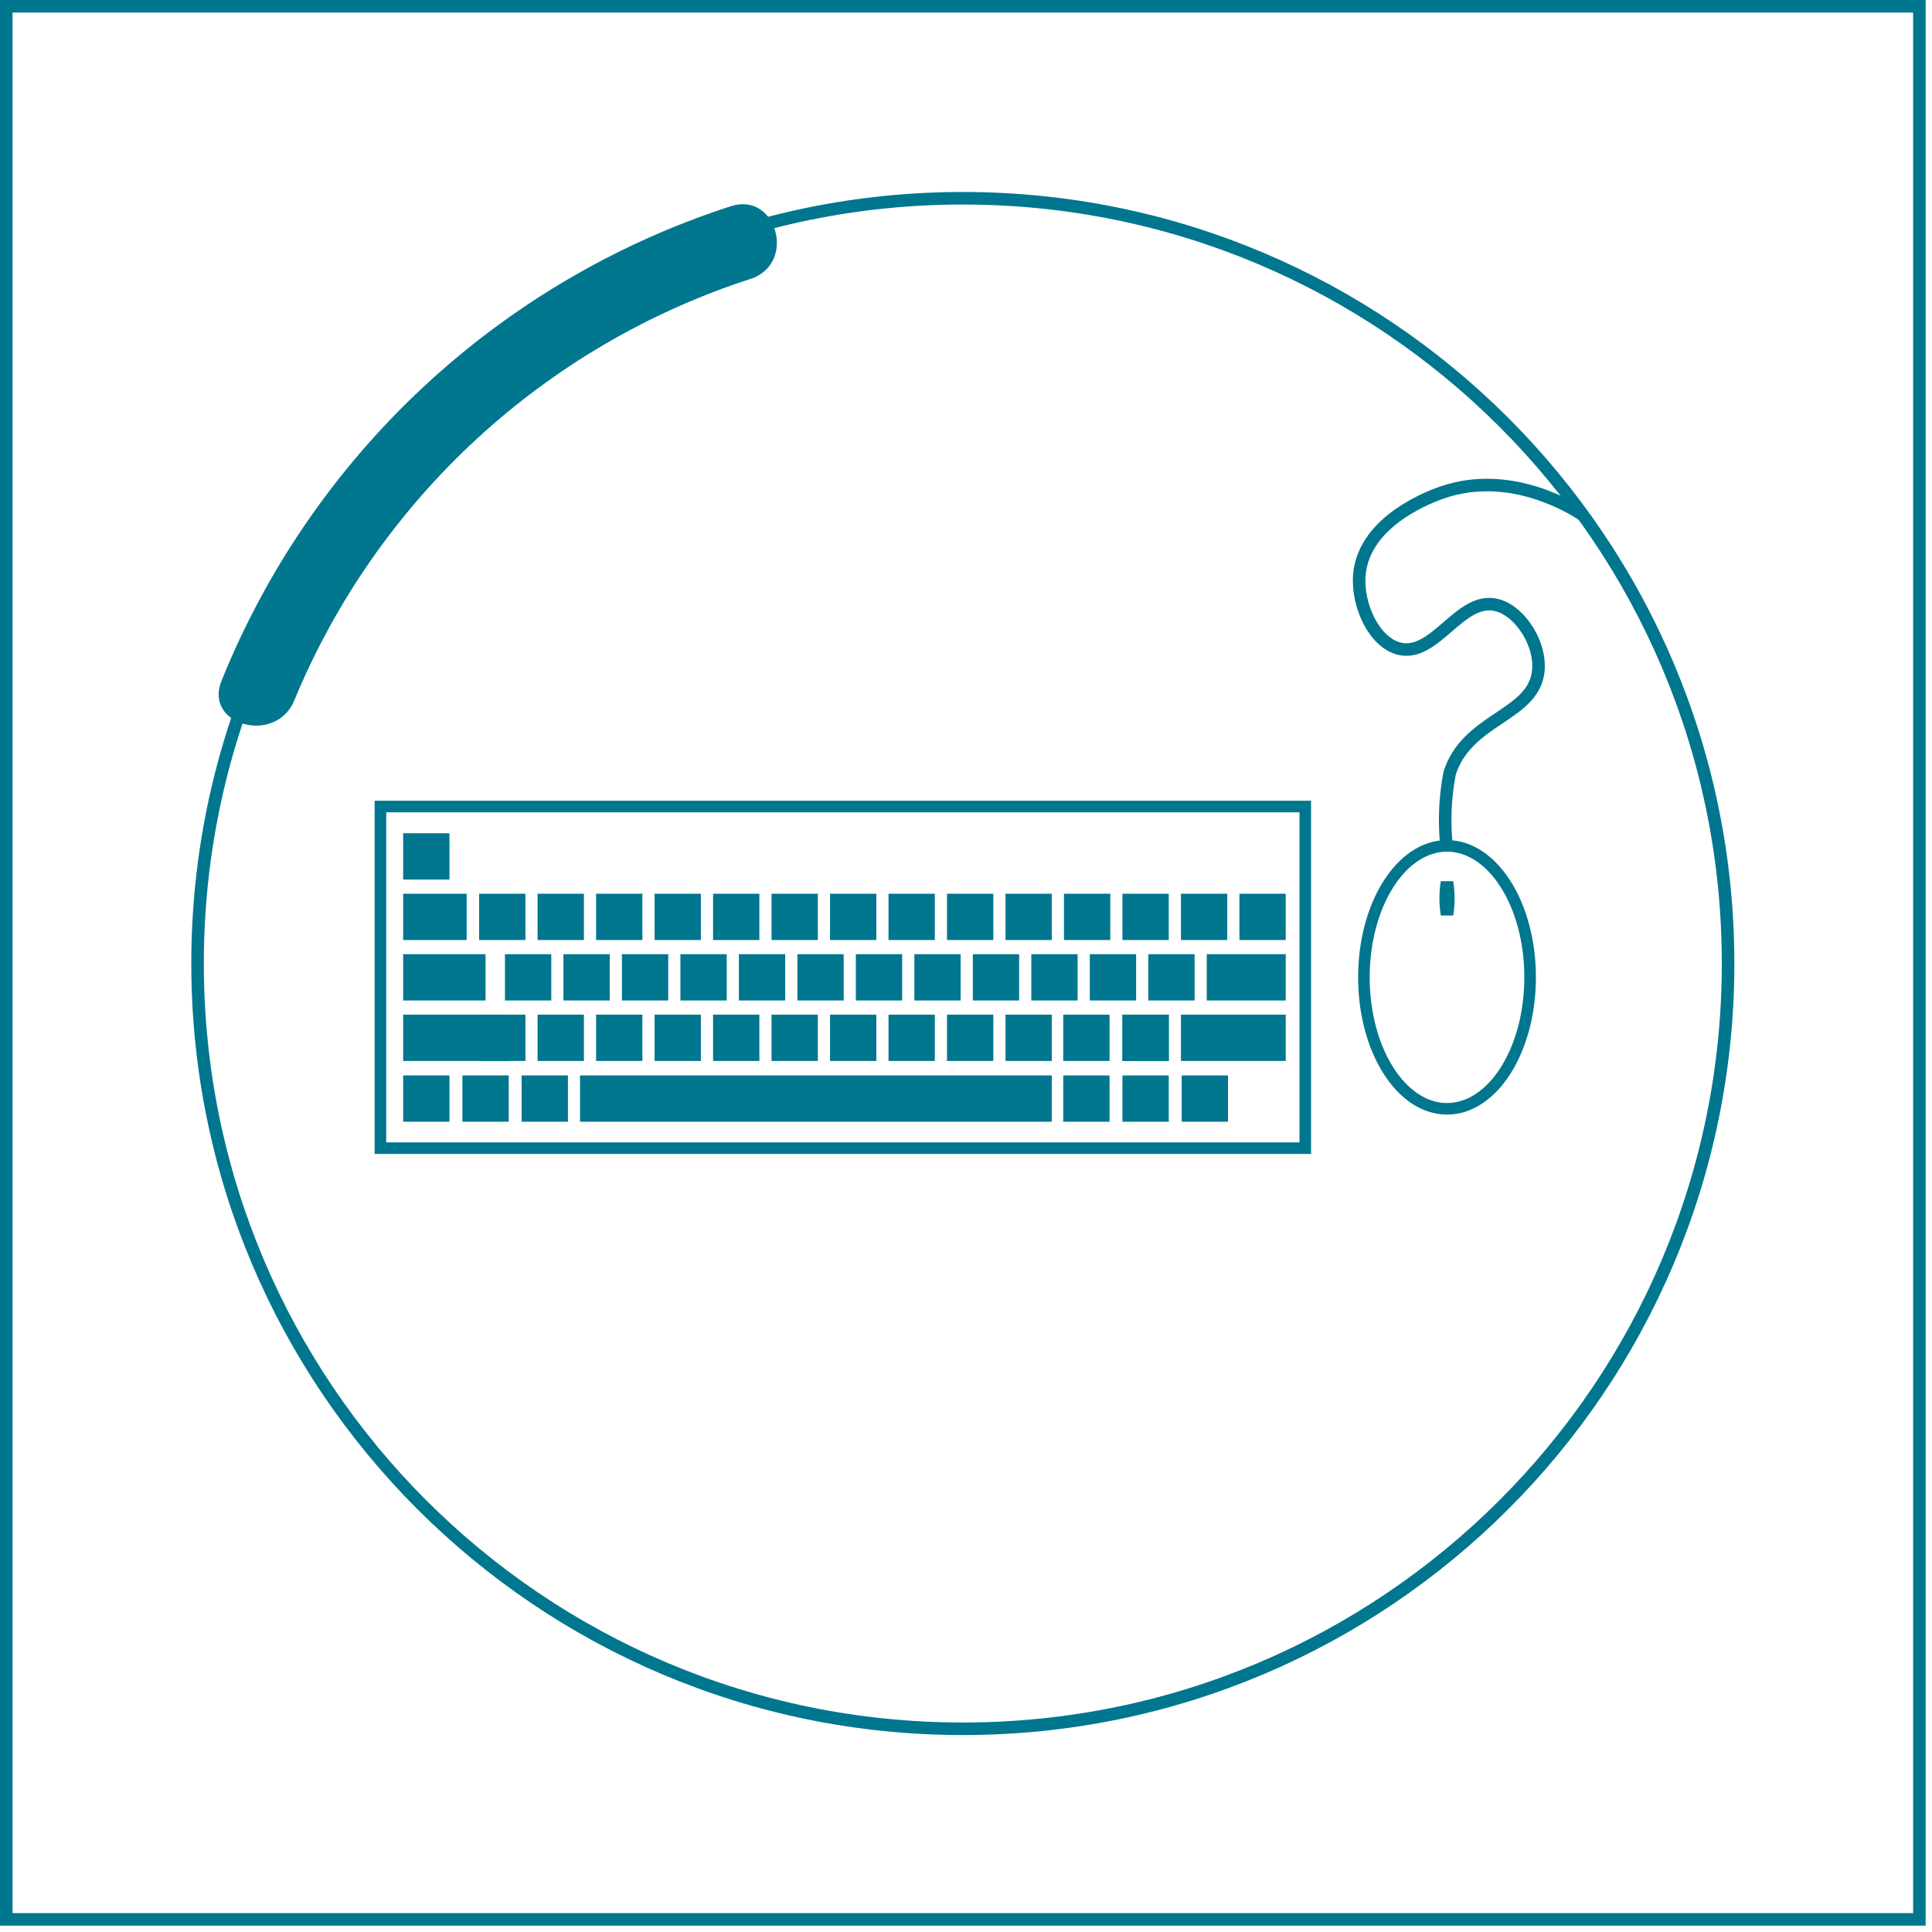
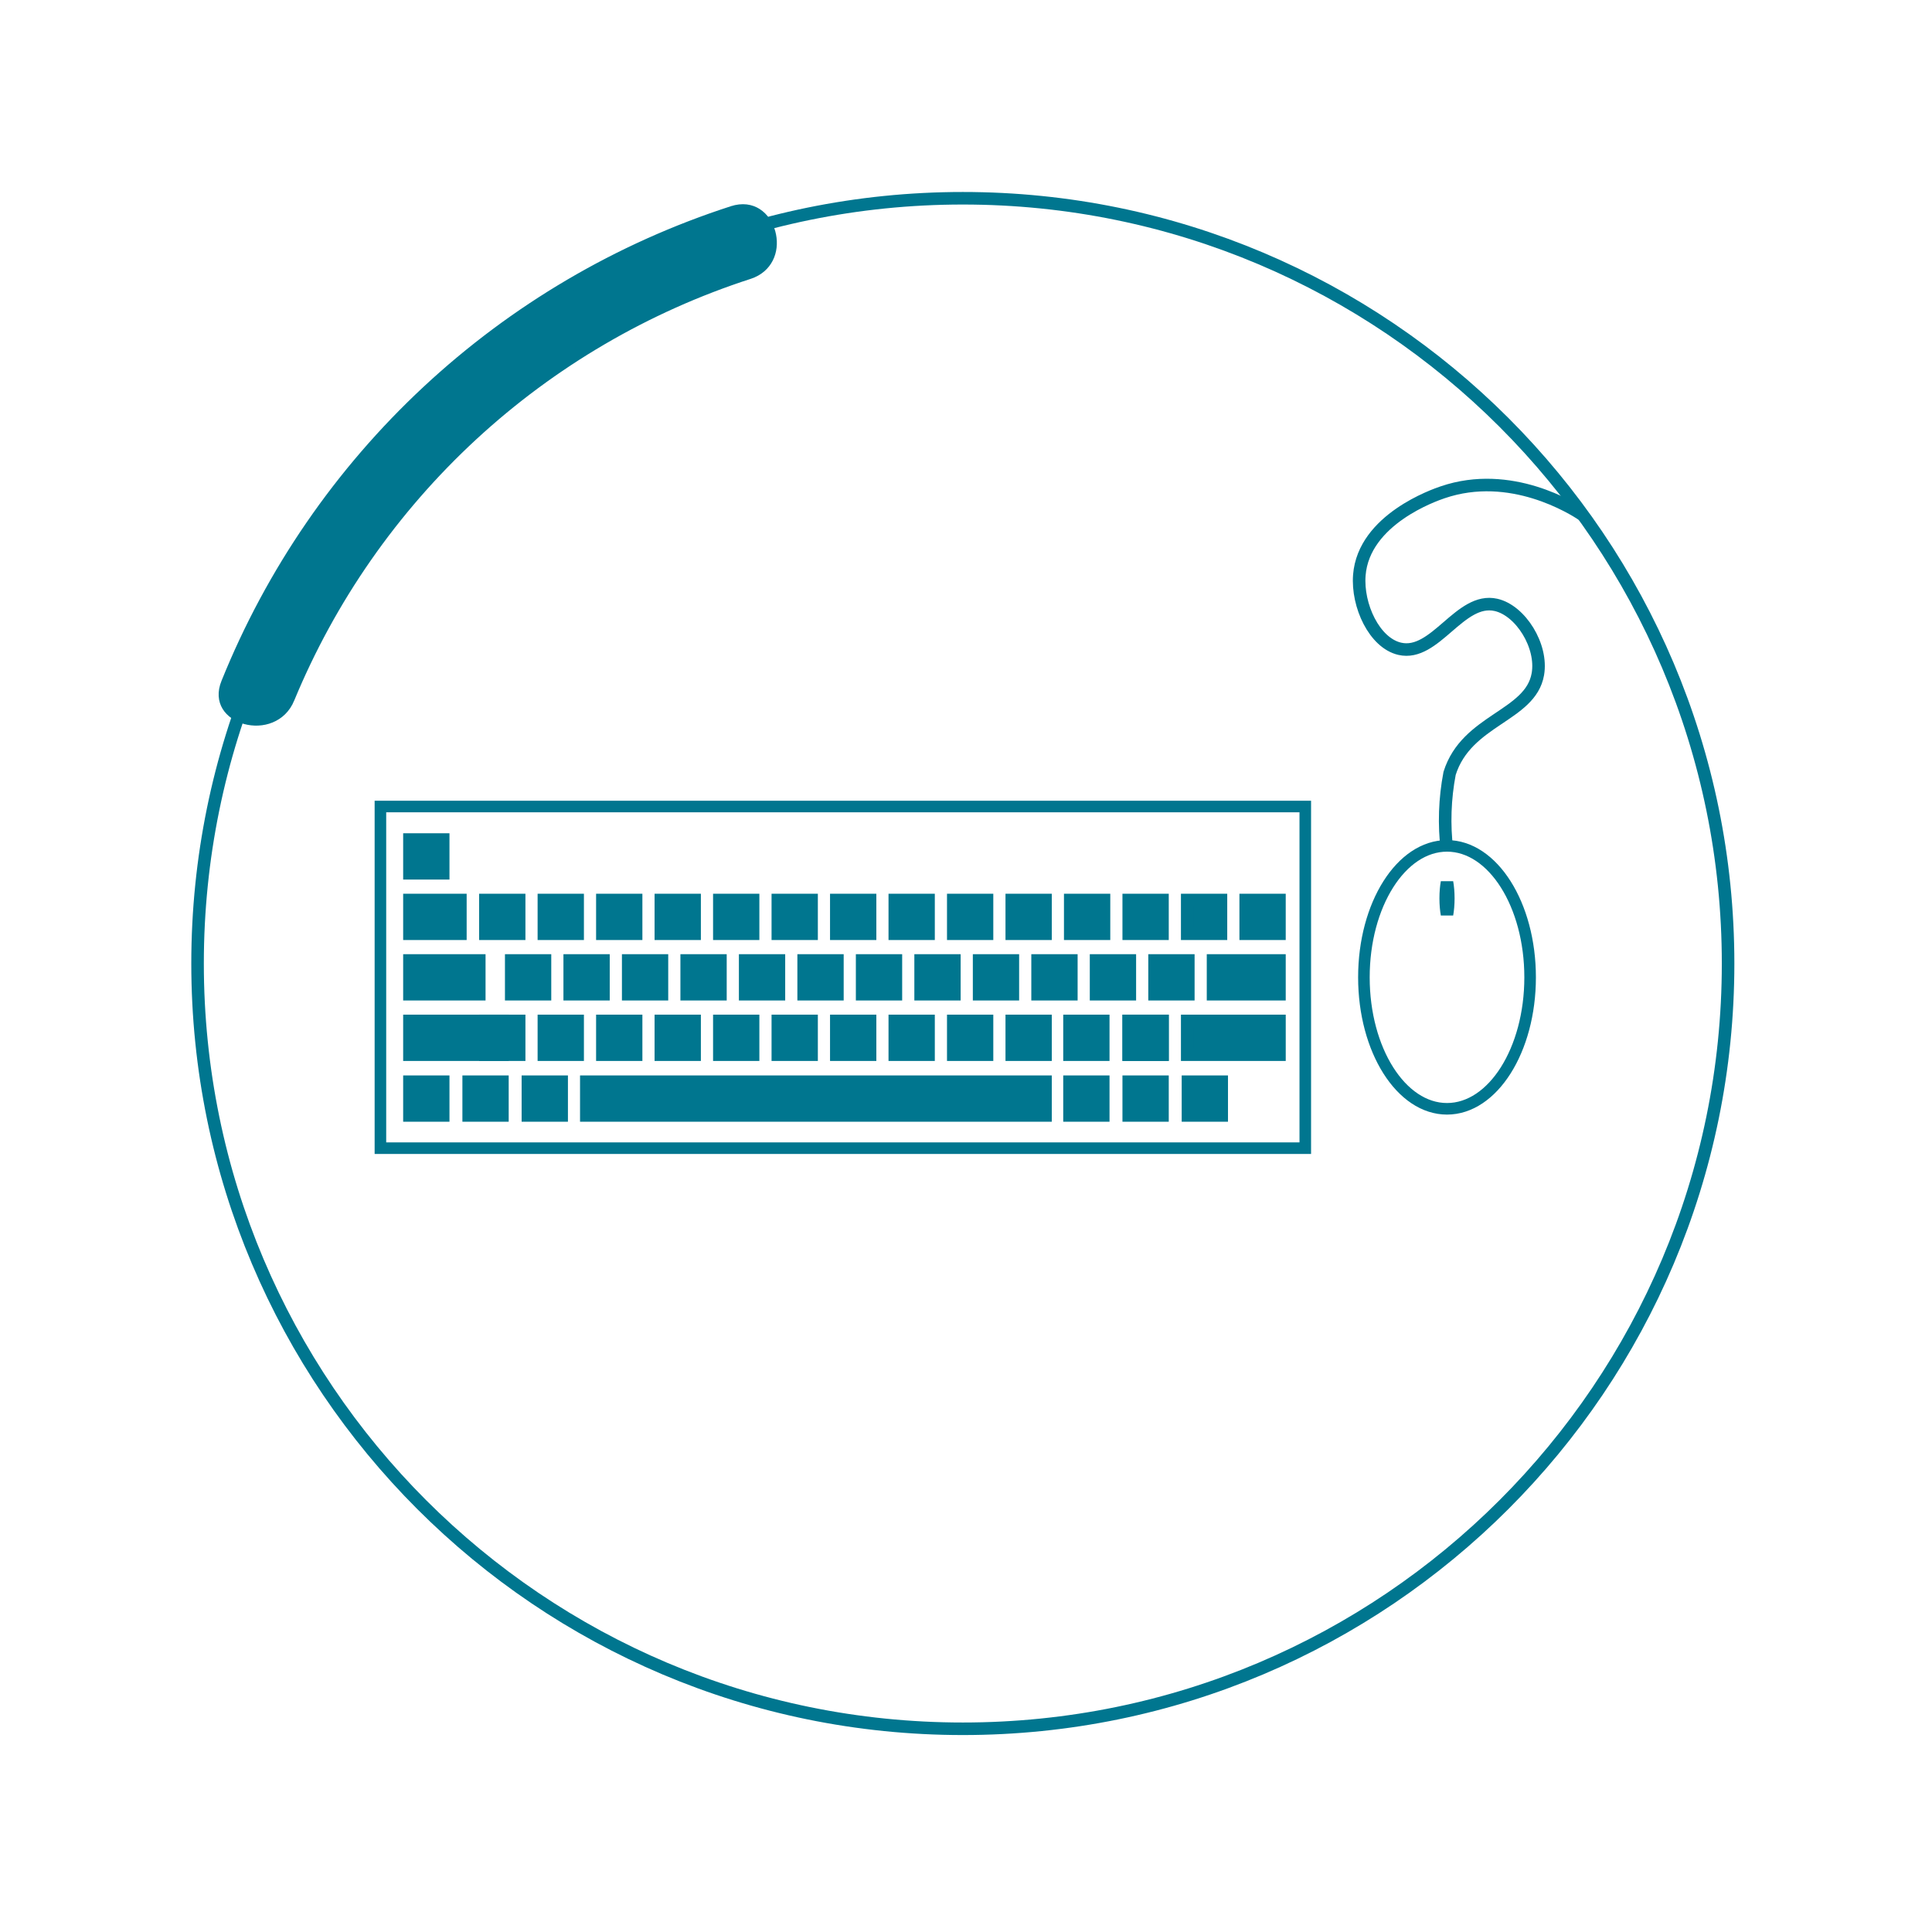
<svg xmlns="http://www.w3.org/2000/svg" width="154" height="154" viewBox="0 0 154 154" fill="none">
-   <rect x="0.5" y="0.5" width="152.494" height="152.494" stroke="#00768F" />
  <path d="M76.747 137.801C110.436 137.801 137.746 110.491 137.746 76.802C137.746 43.113 110.436 15.803 76.747 15.803C43.058 15.803 15.748 43.113 15.748 76.802C15.748 110.491 43.058 137.801 76.747 137.801Z" stroke="#00768F" stroke-miterlimit="10" />
  <path d="M104.044 64.287H30.323V91.521H104.044V64.287Z" stroke="#00768F" stroke-width="0.922" stroke-miterlimit="10" />
  <path d="M115.341 88.383C119 88.383 121.966 83.691 121.966 77.904C121.966 72.117 119 67.425 115.341 67.425C111.683 67.425 108.717 72.117 108.717 77.904C108.717 83.691 111.683 88.383 115.341 88.383Z" stroke="#00768F" stroke-width="0.922" stroke-miterlimit="10" />
  <path d="M87.94 86.223V88.913H85.25V86.223H87.94Z" fill="#00768F" stroke="#00768F" />
  <path d="M92.662 86.223V88.913H89.971V86.223H92.662Z" fill="#00768F" stroke="#00768F" />
  <path d="M92.662 81.378V84.069H89.971V81.378H92.662Z" fill="#00768F" stroke="#00768F" />
  <path d="M97.383 86.223V88.913H94.693V86.223H97.383Z" fill="#00768F" stroke="#00768F" />
  <path d="M35.327 86.223V88.913H32.636V86.223H35.327Z" fill="#00768F" stroke="#00768F" />
  <path d="M40.049 81.378V84.069H32.636V81.378H40.049Z" fill="#00768F" stroke="#00768F" />
  <path d="M38.203 76.559V79.249H32.636V76.559H38.203Z" fill="#00768F" stroke="#00768F" />
  <path d="M36.697 71.74V74.43H32.636V71.74H36.697Z" fill="#00768F" stroke="#00768F" />
  <path d="M35.327 66.92V69.61H32.636V66.92H35.327Z" fill="#00768F" stroke="#00768F" />
  <path d="M41.382 71.74V74.43H38.691V71.74H41.382Z" fill="#00768F" stroke="#00768F" />
  <path d="M46.044 71.74V74.43H43.353V71.74H46.044Z" fill="#00768F" stroke="#00768F" />
  <path d="M50.705 71.74V74.43H48.015V71.74H50.705Z" fill="#00768F" stroke="#00768F" />
  <path d="M55.367 71.74V74.43H52.677V71.74H55.367Z" fill="#00768F" stroke="#00768F" />
  <path d="M60.029 71.74V74.43H57.339V71.74H60.029Z" fill="#00768F" stroke="#00768F" />
  <path d="M64.691 71.74V74.43H62.001V71.74H64.691Z" fill="#00768F" stroke="#00768F" />
  <path d="M69.353 71.74V74.43H66.662V71.74H69.353Z" fill="#00768F" stroke="#00768F" />
  <path d="M74.014 71.74V74.43H71.324V71.74H74.014Z" fill="#00768F" stroke="#00768F" />
  <path d="M78.676 71.74V74.43H75.986V71.74H78.676Z" fill="#00768F" stroke="#00768F" />
  <path d="M83.338 71.74V74.43H80.648V71.74H83.338Z" fill="#00768F" stroke="#00768F" />
  <path d="M88 71.74V74.43H85.309V71.74H88Z" fill="#00768F" stroke="#00768F" />
  <path d="M92.662 71.74V74.43H89.971V71.74H92.662Z" fill="#00768F" stroke="#00768F" />
  <path d="M97.323 71.74V74.43H94.633V71.74H97.323Z" fill="#00768F" stroke="#00768F" />
  <path d="M101.985 71.74V74.43H99.295V71.74H101.985Z" fill="#00768F" stroke="#00768F" />
  <path d="M41.382 81.378V84.069H38.691V81.378H41.382Z" fill="#00768F" stroke="#00768F" />
  <path d="M46.044 81.378V84.069H43.353V81.378H46.044Z" fill="#00768F" stroke="#00768F" />
  <path d="M50.705 81.378V84.069H48.015V81.378H50.705Z" fill="#00768F" stroke="#00768F" />
  <path d="M55.367 81.378V84.069H52.677V81.378H55.367Z" fill="#00768F" stroke="#00768F" />
  <path d="M60.029 81.378V84.069H57.339V81.378H60.029Z" fill="#00768F" stroke="#00768F" />
  <path d="M64.691 81.378V84.069H62.001V81.378H64.691Z" fill="#00768F" stroke="#00768F" />
  <path d="M69.353 81.378V84.069H66.662V81.378H69.353Z" fill="#00768F" stroke="#00768F" />
  <path d="M74.014 81.378V84.069H71.324V81.378H74.014Z" fill="#00768F" stroke="#00768F" />
  <path d="M78.676 81.378V84.069H75.986V81.378H78.676Z" fill="#00768F" stroke="#00768F" />
  <path d="M83.338 81.378V84.069H80.648V81.378H83.338Z" fill="#00768F" stroke="#00768F" />
  <path d="M87.94 81.378V84.069H85.25V81.378H87.94Z" fill="#00768F" stroke="#00768F" />
  <path d="M92.662 81.378V84.069H89.971V81.378H92.662Z" fill="#00768F" stroke="#00768F" />
  <path d="M101.986 81.378V84.069H94.633V81.378H101.986Z" fill="#00768F" stroke="#00768F" />
  <path d="M43.441 76.559V79.249H40.75V76.559H43.441Z" fill="#00768F" stroke="#00768F" />
  <path d="M48.102 76.559V79.249H45.412V76.559H48.102Z" fill="#00768F" stroke="#00768F" />
  <path d="M52.764 76.559V79.249H50.074V76.559H52.764Z" fill="#00768F" stroke="#00768F" />
  <path d="M57.426 76.559V79.249H54.736V76.559H57.426Z" fill="#00768F" stroke="#00768F" />
  <path d="M62.088 76.559V79.249H59.398V76.559H62.088Z" fill="#00768F" stroke="#00768F" />
  <path d="M66.75 76.559V79.249H64.059V76.559H66.75Z" fill="#00768F" stroke="#00768F" />
  <path d="M71.412 76.559V79.249H68.721V76.559H71.412Z" fill="#00768F" stroke="#00768F" />
  <path d="M76.073 76.559V79.249H73.383V76.559H76.073Z" fill="#00768F" stroke="#00768F" />
  <path d="M80.735 76.559V79.249H78.045V76.559H80.735Z" fill="#00768F" stroke="#00768F" />
  <path d="M85.397 76.559V79.249H82.706V76.559H85.397Z" fill="#00768F" stroke="#00768F" />
  <path d="M90.059 76.559V79.249H87.368V76.559H90.059Z" fill="#00768F" stroke="#00768F" />
  <path d="M94.721 76.559V79.249H92.03V76.559H94.721Z" fill="#00768F" stroke="#00768F" />
  <path d="M101.985 76.559V79.249H96.692V76.559H101.985Z" fill="#00768F" stroke="#00768F" />
  <path d="M40.048 86.223V88.913H37.358V86.223H40.048Z" fill="#00768F" stroke="#00768F" />
  <path d="M44.77 86.223V88.913H42.079V86.223H44.77Z" fill="#00768F" stroke="#00768F" />
  <path d="M83.338 86.223V88.913H46.735V86.223H83.338Z" fill="#00768F" stroke="#00768F" />
  <path d="M115.341 70.329C115.404 70.68 115.445 71.121 115.445 71.609C115.445 72.096 115.404 72.537 115.341 72.887C115.278 72.537 115.237 72.096 115.237 71.609C115.237 71.121 115.278 70.68 115.341 70.329Z" fill="#00768F" stroke="#00768F" />
  <path d="M126.18 41.058C125.391 40.538 120.434 37.383 114.99 39.242C114.387 39.448 108.704 41.389 108.353 45.846C108.164 48.259 109.549 51.246 111.57 51.714C114.41 52.372 116.363 47.563 119.247 48.216C121.209 48.661 122.977 51.492 122.583 53.739C121.995 57.097 116.901 57.341 115.548 61.643C115.161 63.663 115.092 65.73 115.341 67.772" stroke="#00768F" stroke-miterlimit="10" />
  <path d="M58.403 16.916C59.189 16.659 59.82 16.783 60.294 17.089C60.782 17.404 61.145 17.941 61.316 18.567C61.638 19.747 61.254 21.079 59.958 21.647L59.689 21.75C51.48 24.405 43.946 28.813 37.609 34.667C31.272 40.522 26.282 47.684 22.987 55.657V55.658C22.38 57.132 20.861 57.574 19.592 57.229C18.963 57.058 18.451 56.703 18.171 56.244C17.902 55.801 17.812 55.204 18.125 54.444L18.127 54.44C21.686 45.62 27.137 37.688 34.096 31.205C41.055 24.721 49.352 19.843 58.402 16.916H58.403Z" fill="#00768F" stroke="#00768F" />
</svg>
